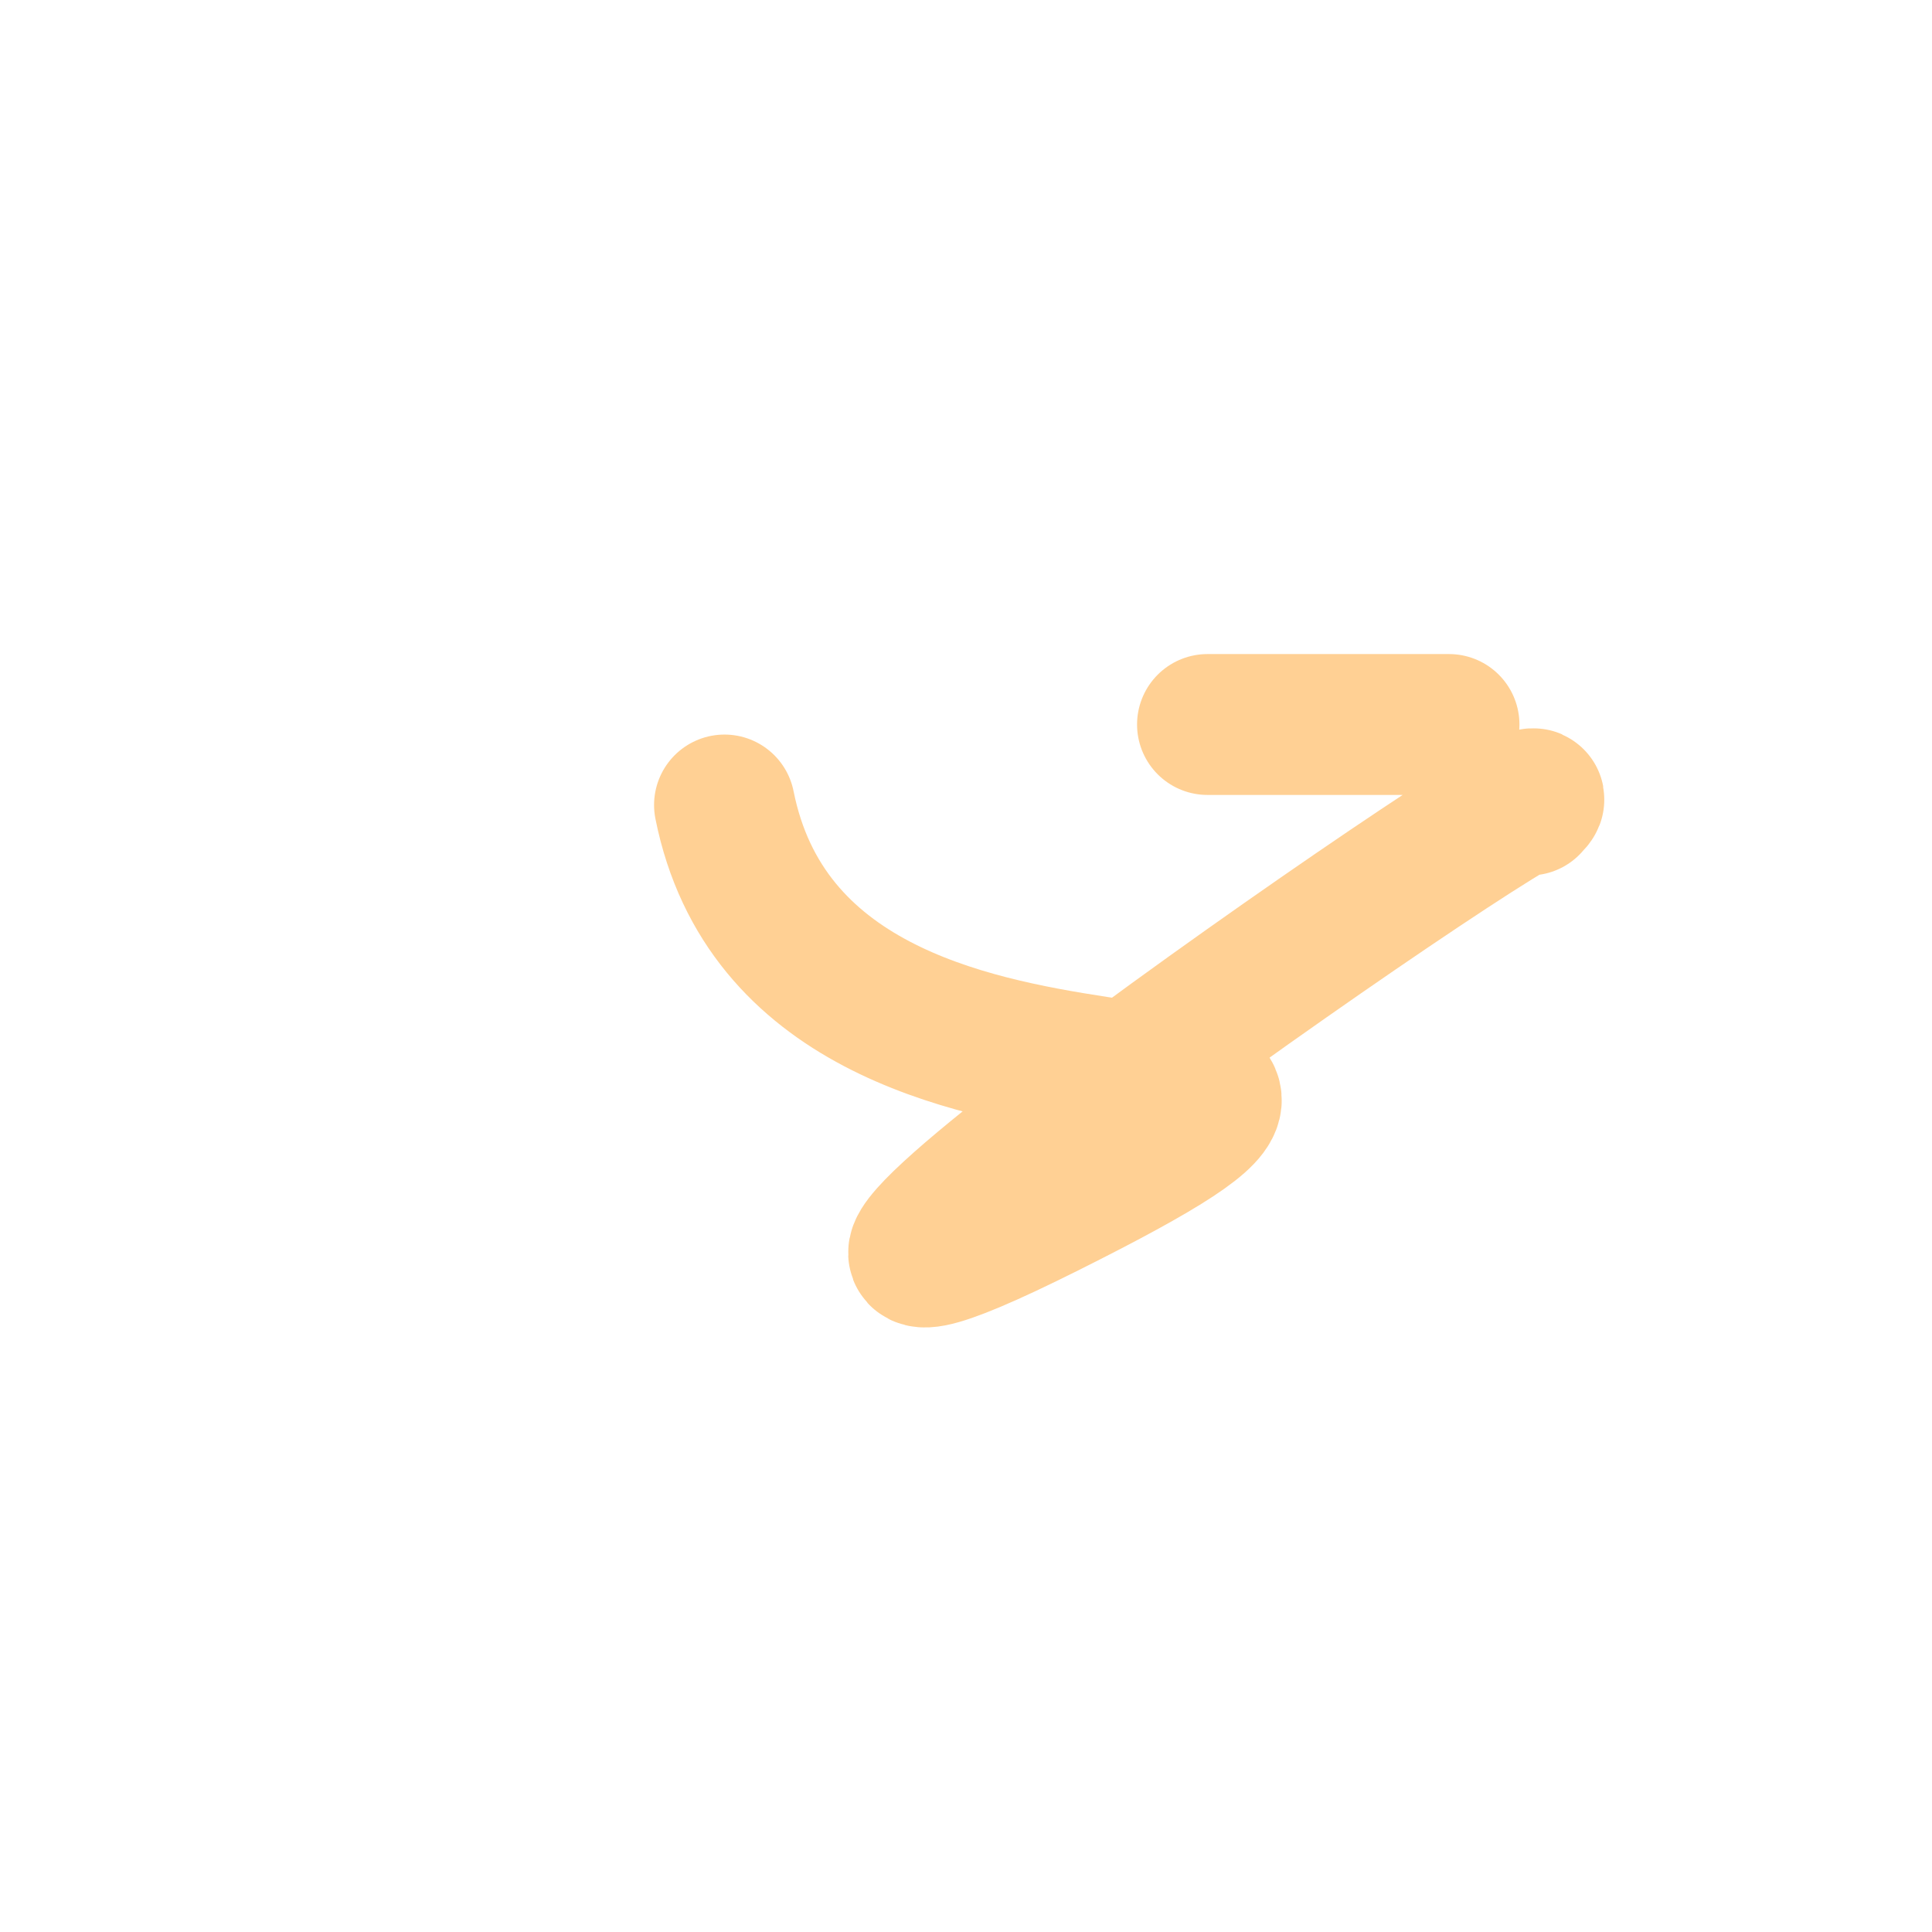
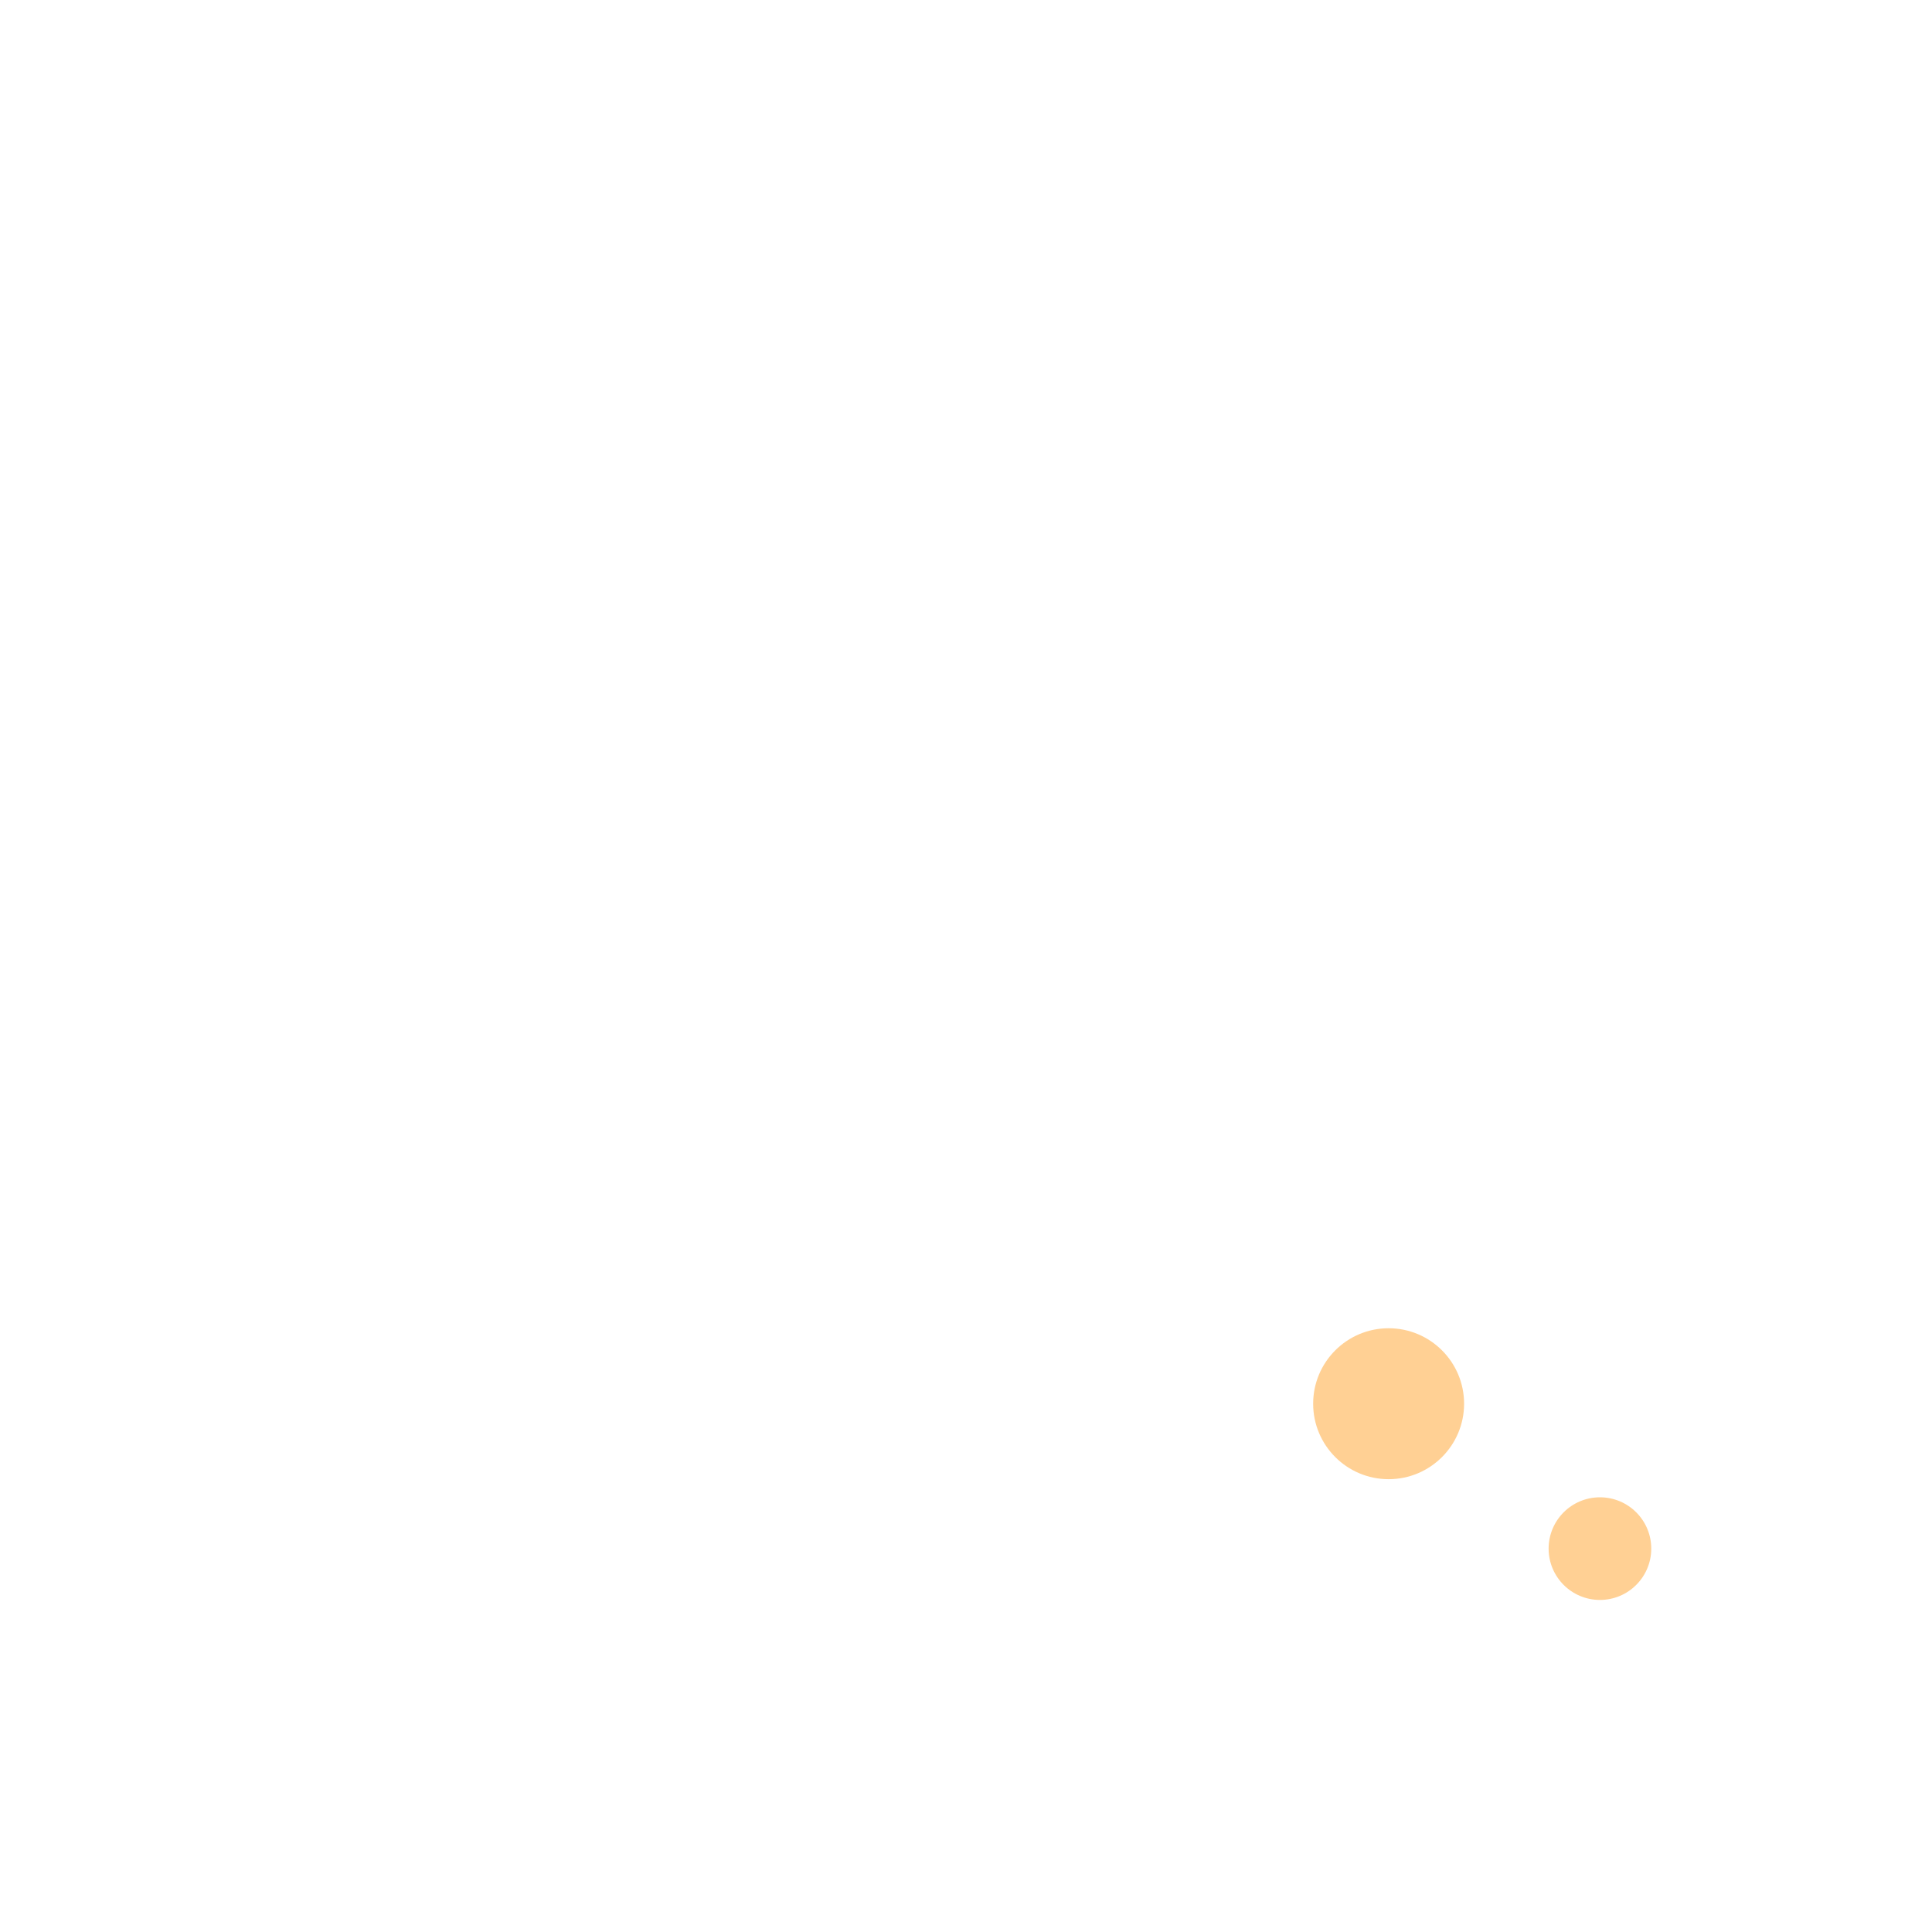
- <svg xmlns="http://www.w3.org/2000/svg" viewBox="0 0 24 24" fill="none" stroke="#ffd094" stroke-width="1.75" stroke-linecap="round" stroke-linejoin="round">
-   <path d="M19 10 C20 9 7 18 13 15 S10 15 9 10 M18 9 L15 9" />
+ <svg xmlns="http://www.w3.org/2000/svg" viewBox="0 0 64 64" aria-hidden="true" focusable="false">
+   <g fill="#12283c" stroke="#0b0f14" stroke-width="9" stroke-linecap="round" stroke-linejoin="round">M18 18 43 18 46 48 16 48Z M23 18 23 12 38 12 38 18 M20 11 Q12 7 19 2 M33 11 Q26 5 33 1 M44 13 Q53 8 47 3</g>
+   <g fill="#12283c" stroke="#f4efe6" stroke-width="6" stroke-linecap="round" stroke-linejoin="round">M18 18 43 18 46 48 16 48Z M23 18 23 12 38 12 38 18 M20 11 Q12 7 19 2 M33 11 Q26 5 33 1 M44 13 Q53 8 47 3</g>
+   <g fill="#12283c" stroke="none">M18 18 43 18 46 48 16 48Z M23 18 23 12 38 12 38 18 M20 11 Q12 7 19 2 M33 11 Q26 5 33 1 M44 13 Q53 8 47 3</g>
+   <g fill="#ffd094" stroke="none">
+     <path d="M46 49a2.5 2.5 0 1 0 0-5 2.5 2.5 0 0 0 0 5Zm7 4a1.7 1.7 0 1 0 0-3.4 1.7 1.7 0 0 0 0 3.4Z" />
+   </g>
</svg>
